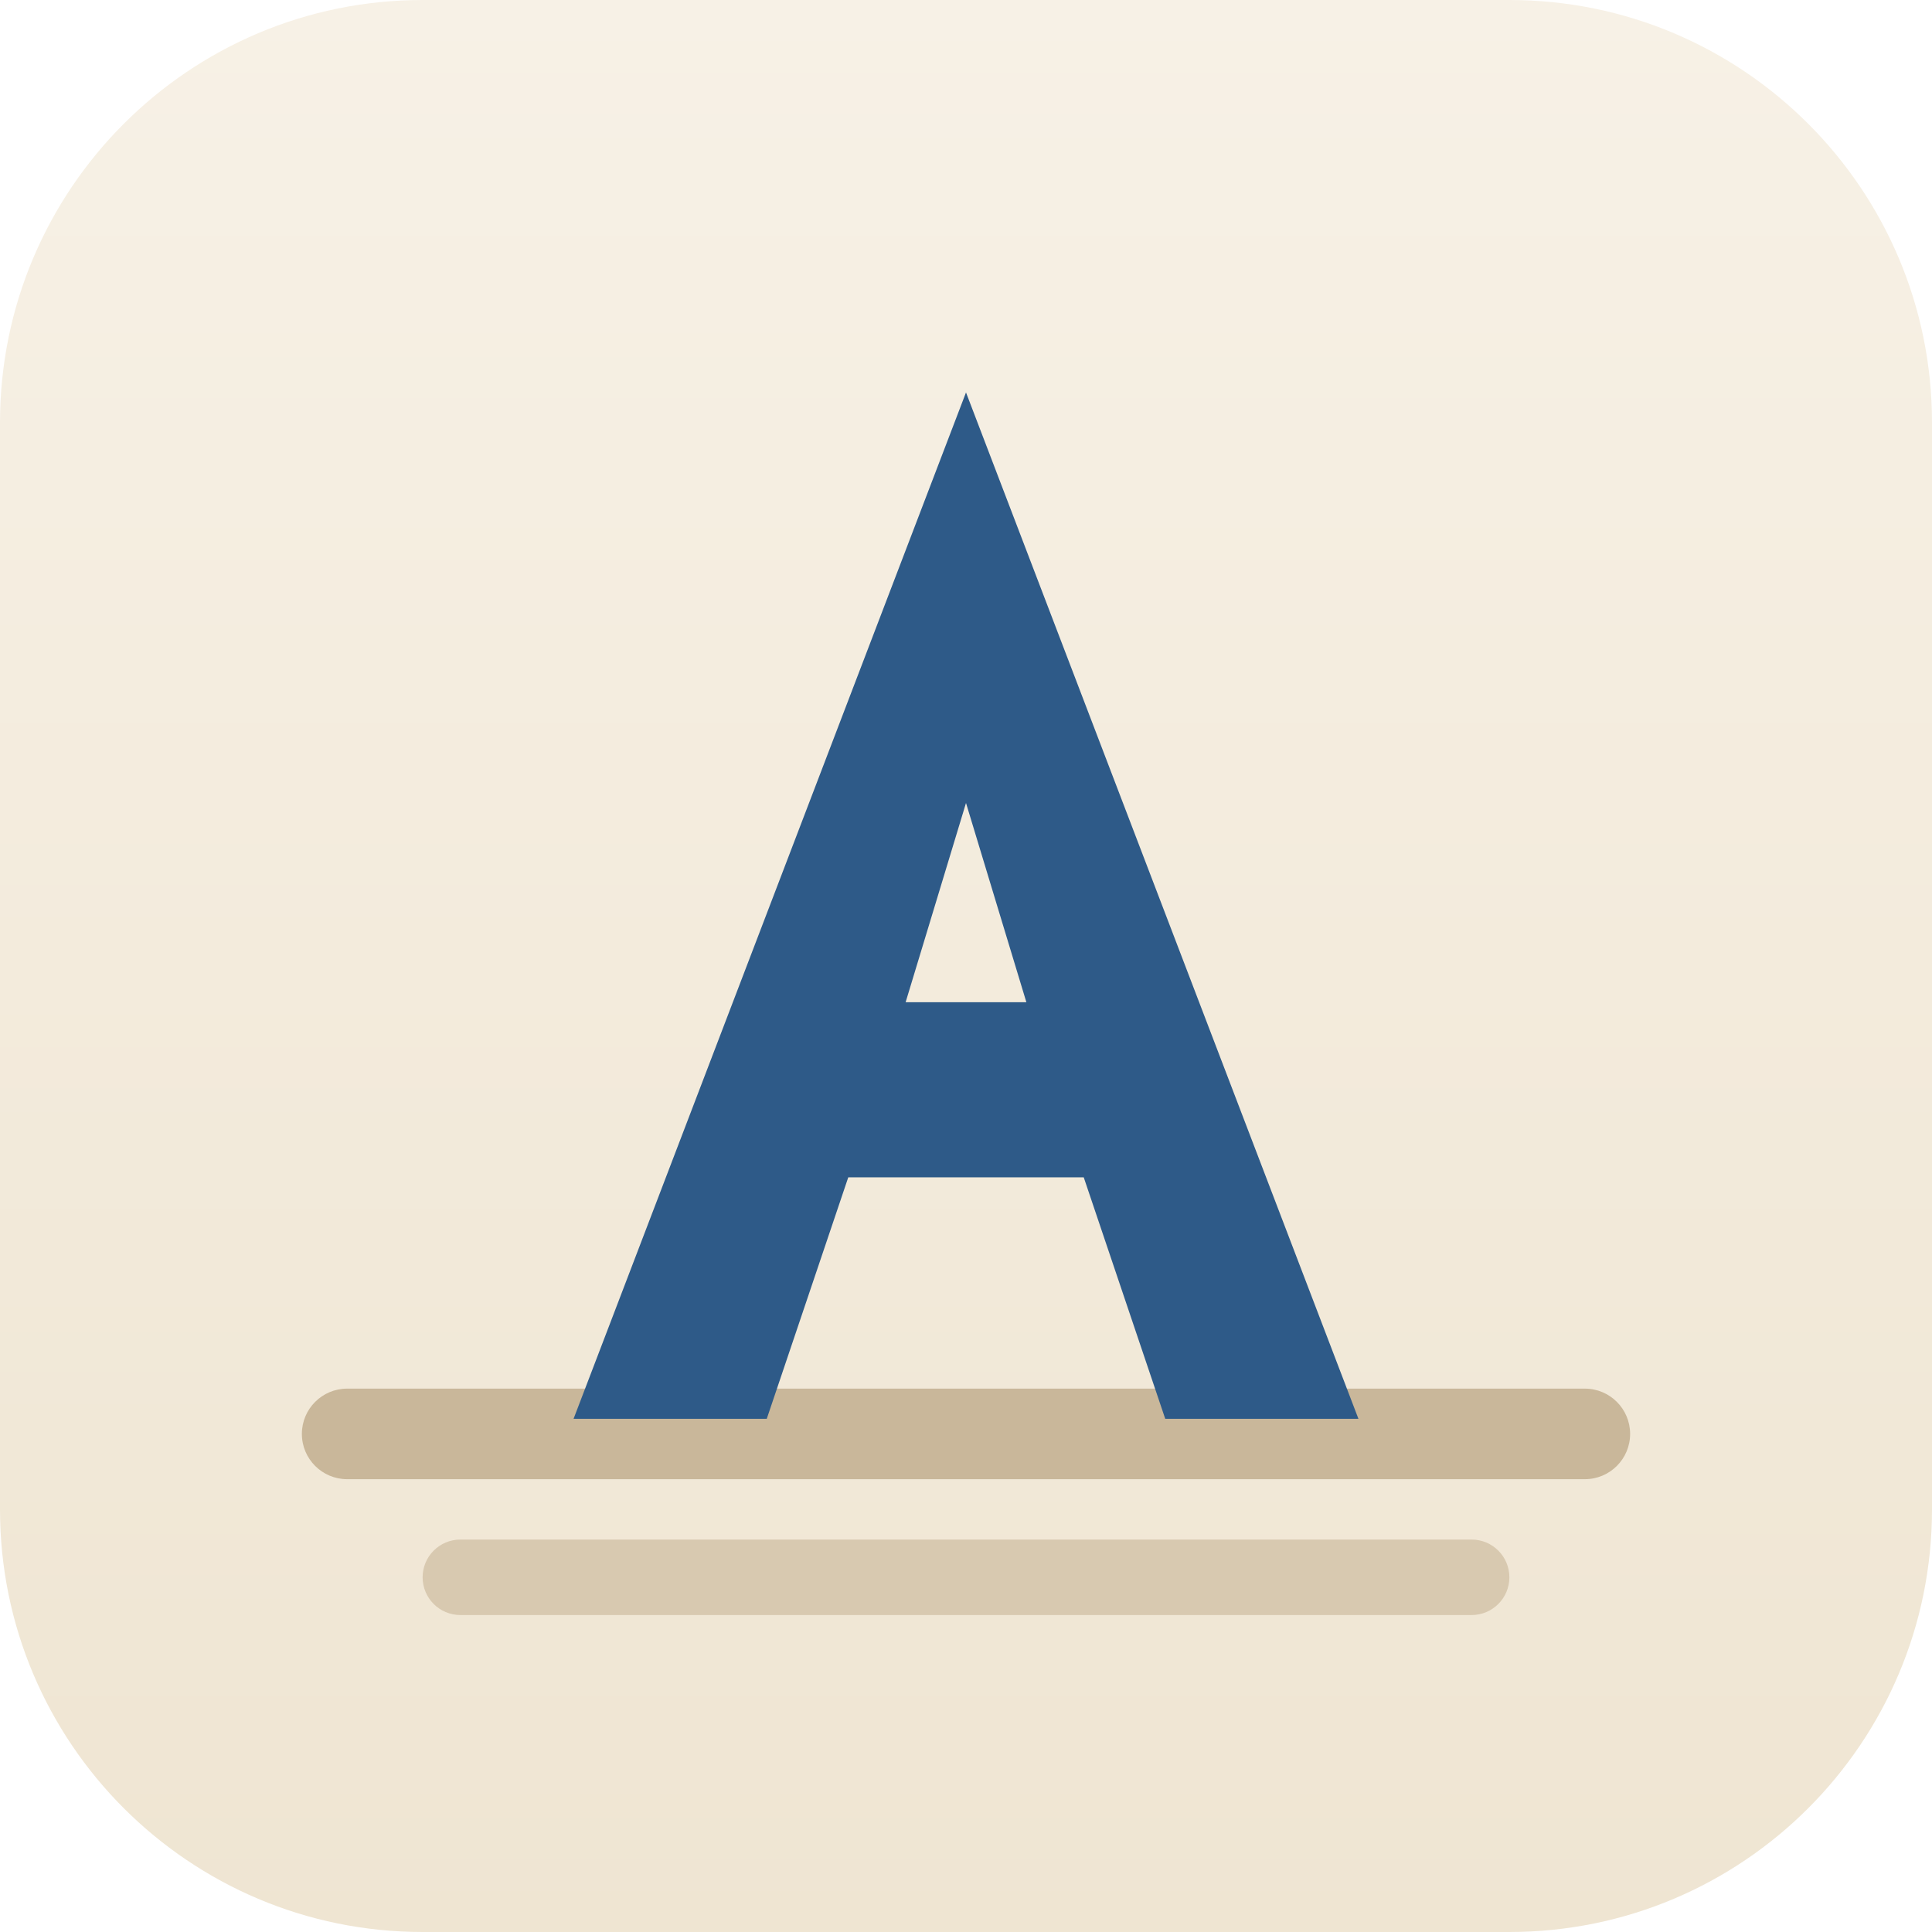
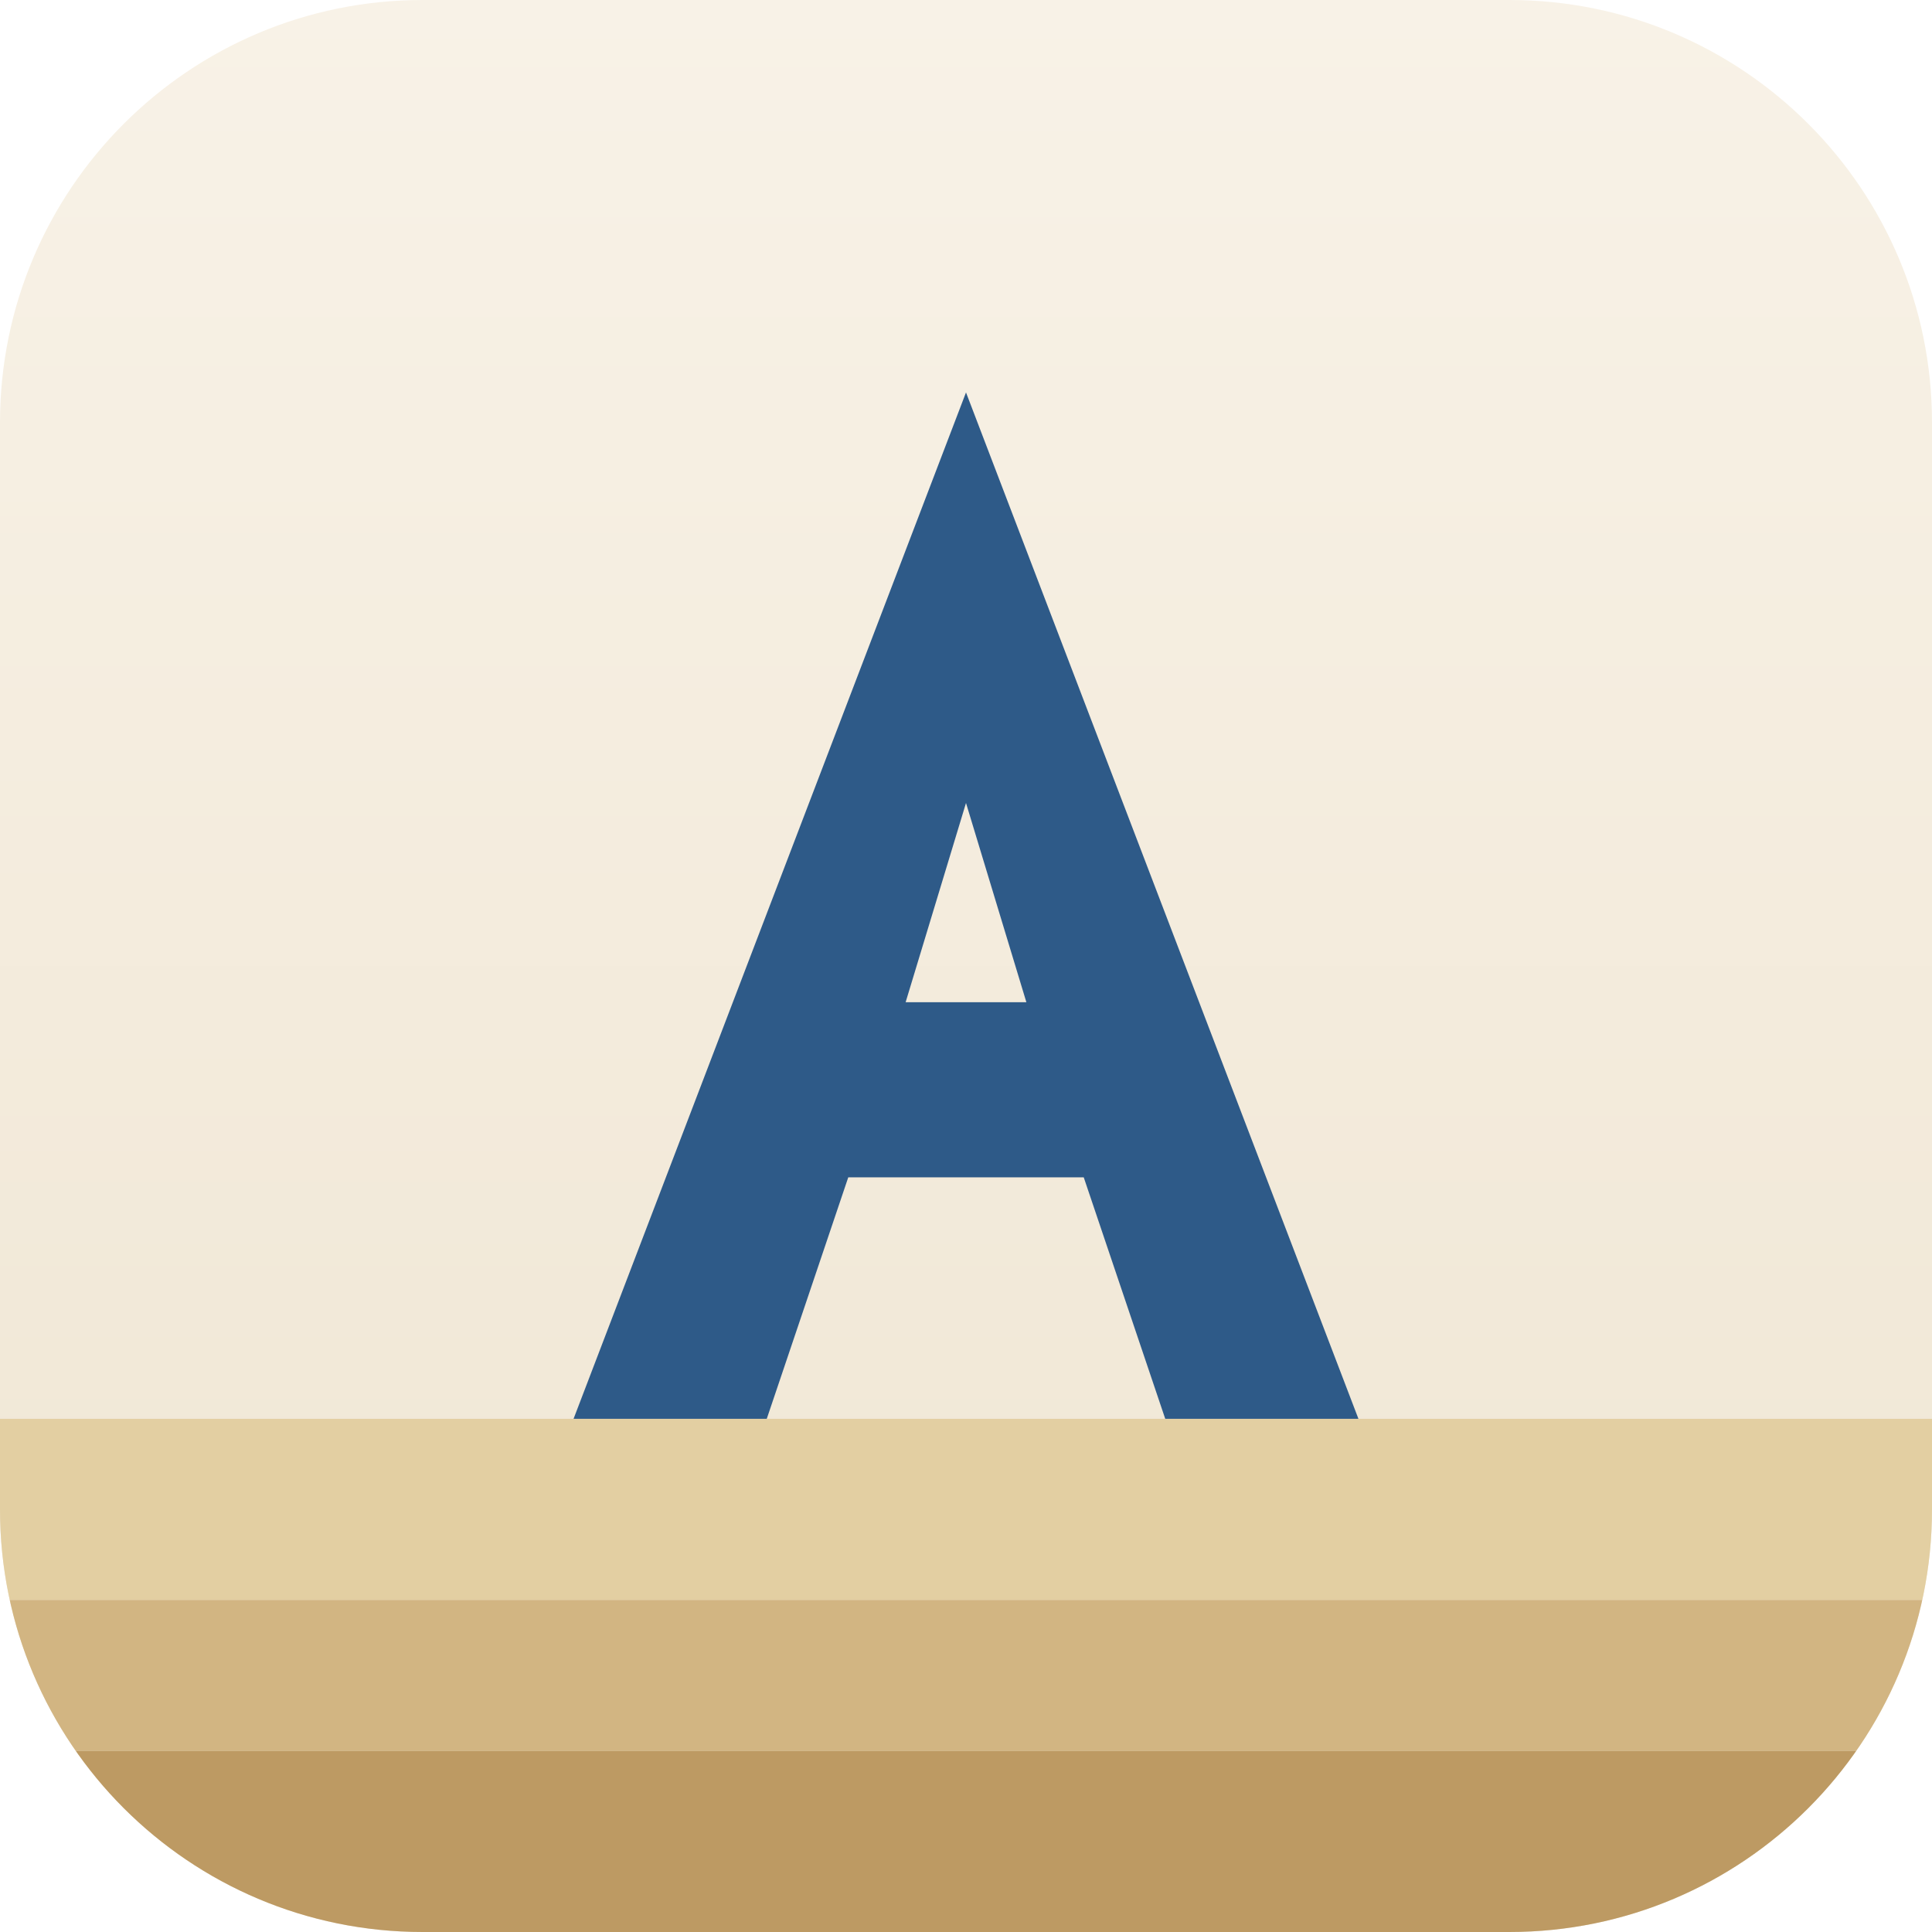
<svg xmlns="http://www.w3.org/2000/svg" viewBox="0 0 64 64" role="img" aria-label="Antiquity">
  <defs>
-     <linearGradient id="bg" x1="0" y1="0" x2="0" y2="1">
-       <stop offset="0" stop-color="#F7F1E6" />
+     <linearGradient id="sky" x1="0" y1="0" x2="0" y2="1">
+       <stop offset="0" stop-color="#F8F2E7" />
      <stop offset="1" stop-color="#EFE5D2" />
    </linearGradient>
+     <clipPath id="tile">
+       <rect width="64" height="64" rx="14" />
+     </clipPath>
  </defs>
-   <rect width="64" height="64" rx="14" fill="url(#bg)" />
-   <rect x="10" y="46" width="44" height="3" rx="1.5" fill="#C9B79A" />
-   <rect x="14" y="51" width="36" height="2.5" rx="1.25" fill="#D8C9B0" />
-   <path d="M32 13 L45 47 H38.6 L35.9 39 H28.1 L25.4 47 H19 L32 13 Z M30 33.2 H34 L32 26.6 Z" fill="#2E5A88" />
+   <g clip-path="url(#tile)">
+     <rect width="64" height="64" fill="url(#sky)" />
+     <rect x="0" y="47" width="64" height="6" fill="#E3CFA2" />
+     <rect x="0" y="53" width="64" height="5" fill="#D2B582" />
+     <rect x="0" y="58" width="64" height="6" fill="#BD9A63" />
+     <path d="M32 13 L45 47 H38.6 L35.9 39 H28.1 L25.4 47 H19 L32 13 Z M30 33.2 H34 L32 26.6 Z" fill="#2E5A88" />
+   </g>
</svg>
